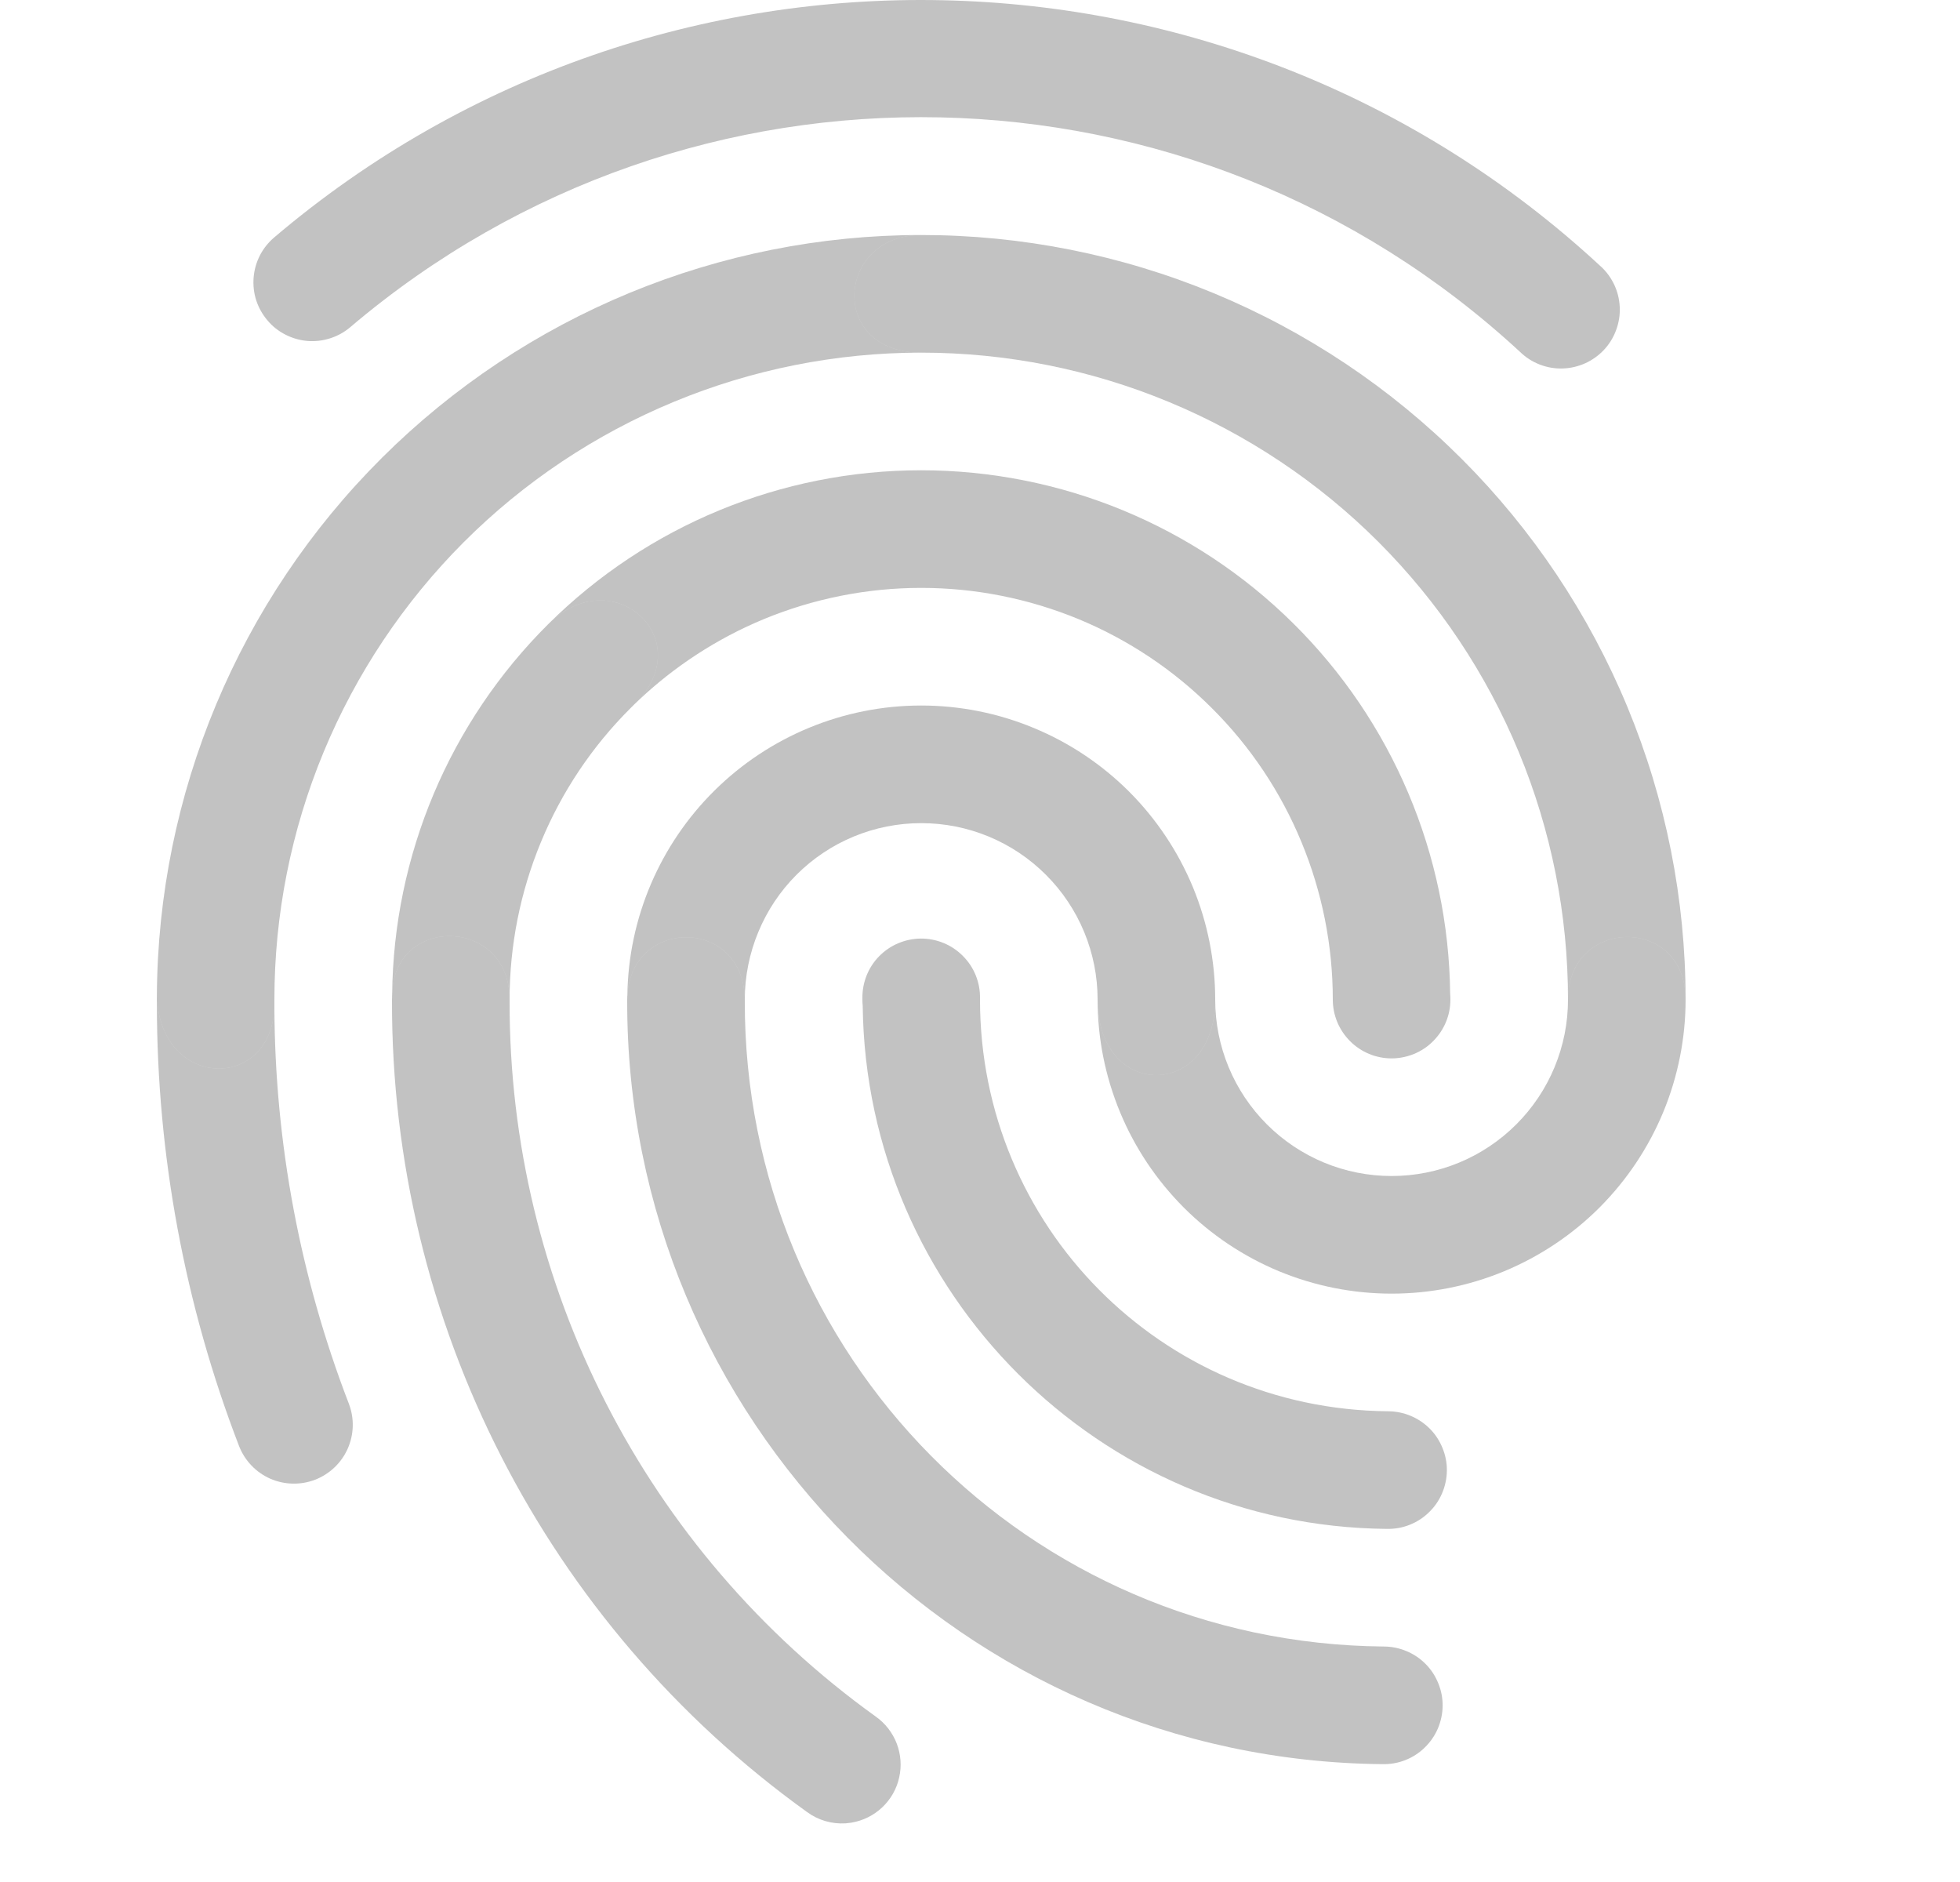
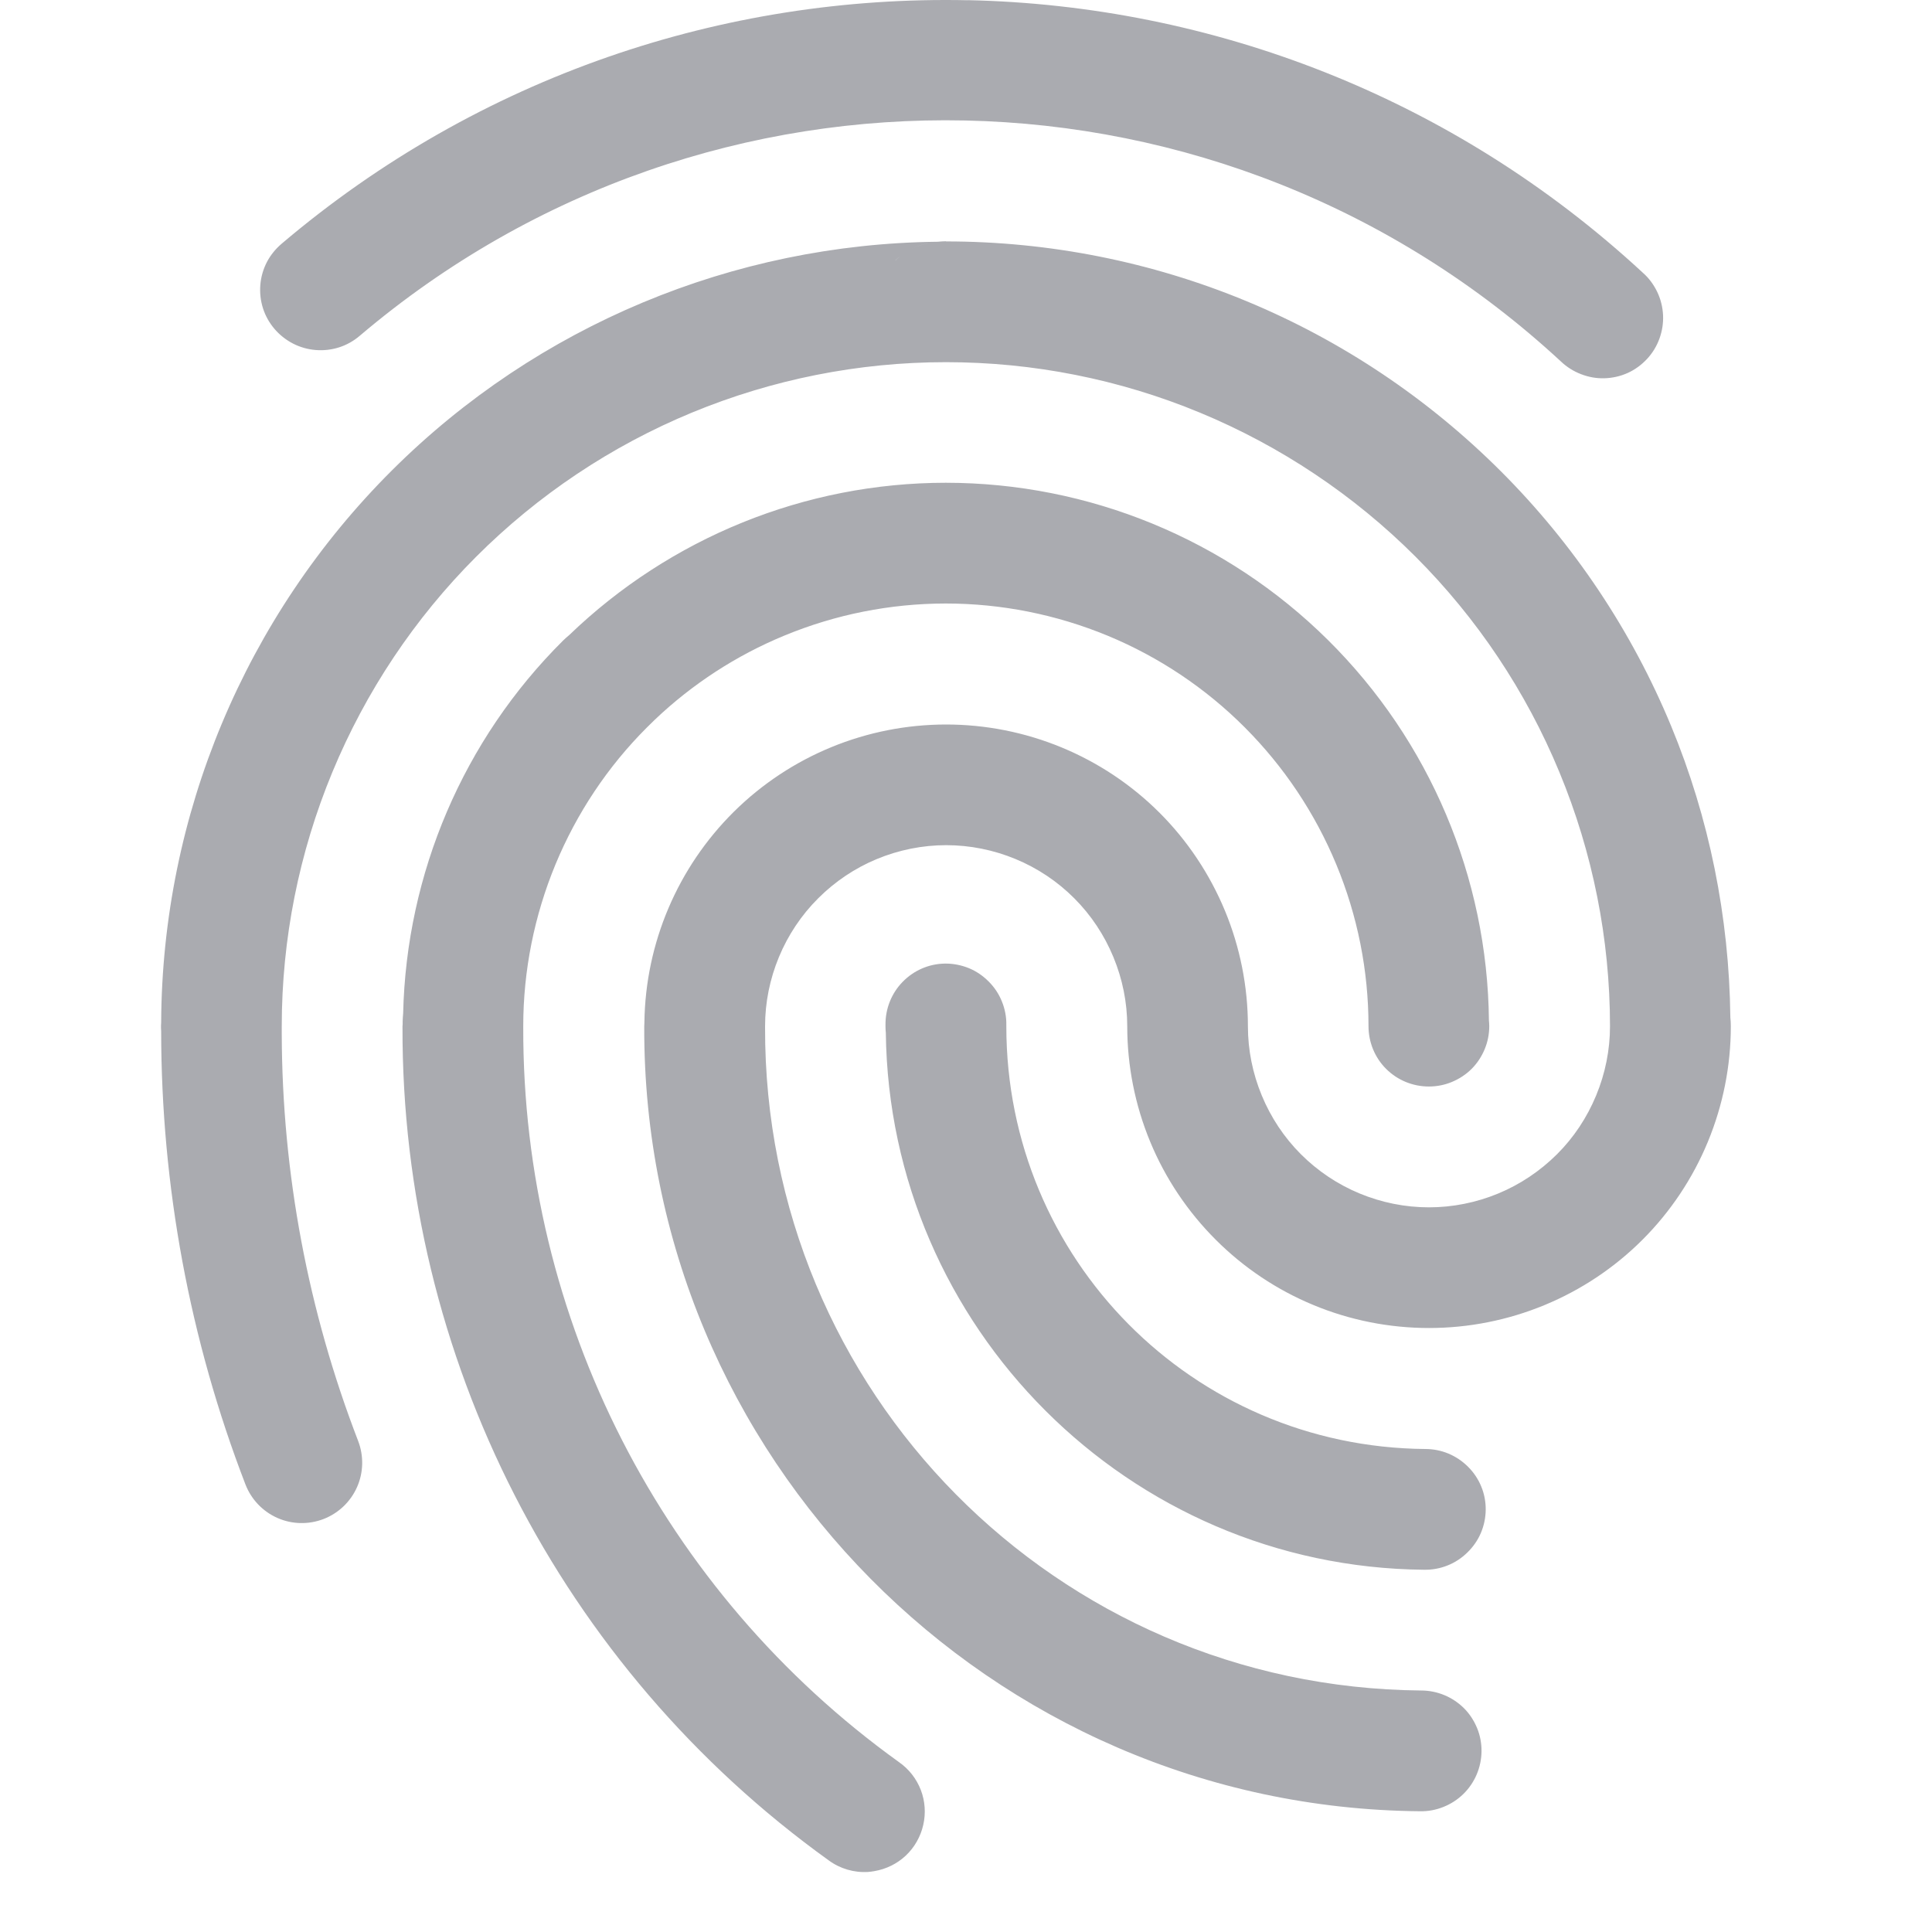
- <svg xmlns="http://www.w3.org/2000/svg" width="25" height="24" viewBox="0 0 25 24" fill="none">
-   <path d="M8 12.756C7.985 18.09 12.299 22.45 17.636 22.497C17.735 22.499 17.834 22.482 17.926 22.445C18.018 22.409 18.102 22.355 18.173 22.285C18.244 22.216 18.301 22.134 18.34 22.043C18.379 21.951 18.4 21.853 18.401 21.754C18.402 21.655 18.383 21.557 18.345 21.465C18.308 21.373 18.253 21.289 18.183 21.219C18.113 21.148 18.03 21.093 17.938 21.055C17.847 21.017 17.748 20.997 17.649 20.997C13.119 20.957 9.488 17.286 9.5 12.761C9.5 11.696 8.055 11.691 8.002 12.698L8.001 12.703L8 12.746L8 12.756Z" fill="#333333" fill-opacity="0.3" />
-   <path fill-rule="evenodd" clip-rule="evenodd" d="M12.023 0.003C9 -0.062 5.953 0.942 3.497 3.028C3.422 3.092 3.36 3.17 3.315 3.257C3.27 3.345 3.243 3.441 3.235 3.539C3.227 3.637 3.238 3.736 3.268 3.83C3.299 3.923 3.347 4.01 3.411 4.085C3.474 4.161 3.552 4.222 3.64 4.267C3.728 4.312 3.823 4.34 3.922 4.348C4.02 4.356 4.119 4.344 4.212 4.314C4.306 4.284 4.393 4.236 4.468 4.172C8.812 0.484 15.209 0.62 19.391 4.49C19.462 4.559 19.547 4.613 19.64 4.649C19.733 4.685 19.832 4.702 19.932 4.699C20.032 4.696 20.13 4.673 20.221 4.632C20.311 4.591 20.393 4.532 20.461 4.459C20.529 4.386 20.581 4.3 20.615 4.206C20.649 4.113 20.665 4.013 20.66 3.914C20.655 3.814 20.631 3.717 20.588 3.627C20.545 3.537 20.485 3.456 20.41 3.39C18.045 1.201 15.045 0.067 12.023 0.003ZM8 12.747L8 12.746L8 12.756V12.747ZM11.741 11.969C11.542 11.972 11.352 12.053 11.213 12.195C11.074 12.337 10.998 12.529 11 12.728V12.739V12.748C11 12.774 11.001 12.8 11.004 12.827C11.047 16.485 14.02 19.465 17.69 19.497C17.789 19.499 17.888 19.482 17.98 19.445C18.072 19.409 18.156 19.355 18.227 19.285C18.299 19.216 18.355 19.134 18.394 19.043C18.433 18.951 18.454 18.854 18.455 18.754C18.456 18.655 18.437 18.557 18.399 18.465C18.362 18.373 18.307 18.289 18.237 18.219C18.167 18.149 18.084 18.093 17.992 18.055C17.901 18.017 17.802 17.997 17.703 17.997C14.812 17.972 12.5 15.636 12.5 12.748V12.732C12.502 12.632 12.484 12.533 12.446 12.439C12.409 12.346 12.353 12.262 12.282 12.191C12.211 12.119 12.127 12.063 12.034 12.025C11.941 11.987 11.841 11.968 11.741 11.969Z" fill="#333333" fill-opacity="0.3" />
-   <path d="M11.75 5.997C9.968 5.997 8.259 6.702 6.994 7.958C7.803 7.155 8.895 8.121 8.135 8.94C8.602 8.497 9.146 8.143 9.741 7.896C10.378 7.633 11.061 7.497 11.75 7.497C12.439 7.497 13.122 7.633 13.759 7.896C14.396 8.16 14.975 8.547 15.462 9.035C15.95 9.522 16.337 10.101 16.6 10.738C16.864 11.375 17 12.057 17 12.747C17 12.946 17.079 13.136 17.22 13.277C17.36 13.418 17.551 13.497 17.75 13.497C17.849 13.497 17.946 13.477 18.037 13.44C18.128 13.402 18.211 13.347 18.28 13.277C18.35 13.207 18.405 13.125 18.443 13.034C18.481 12.943 18.5 12.845 18.5 12.747C18.5 12.723 18.499 12.7 18.497 12.677C18.479 10.899 17.76 9.201 16.496 7.95C15.233 6.699 13.528 5.998 11.75 5.997Z" fill="#333333" fill-opacity="0.3" />
-   <path d="M11.75 4.497C12.833 4.497 13.906 4.71 14.907 5.125C15.908 5.54 16.818 6.147 17.584 6.913C18.35 7.68 18.957 8.589 19.372 9.59C19.787 10.591 20 11.664 20 12.747C20 11.695 21.5 11.671 21.5 12.747C21.5 11.467 21.248 10.199 20.758 9.016C20.268 7.833 19.55 6.758 18.645 5.853C17.739 4.947 16.664 4.229 15.482 3.739C14.299 3.249 13.03 2.997 11.75 2.997C10.666 2.997 10.562 4.497 11.75 4.497Z" fill="#333333" fill-opacity="0.3" />
-   <path d="M11.75 2.997C9.172 2.997 6.7 4.019 4.873 5.837C3.046 7.656 2.013 10.124 2.001 12.702V12.703C2.041 13.893 3.458 13.924 3.5 12.847L3.5 12.761V12.747C3.5 11.664 3.713 10.591 4.128 9.59C4.543 8.589 5.15 7.68 5.916 6.913C6.682 6.147 7.592 5.54 8.593 5.125C9.594 4.71 10.667 4.497 11.75 4.497C10.562 4.497 10.666 2.997 11.75 2.997Z" fill="#333333" fill-opacity="0.3" />
-   <path d="M2.001 12.703C2.001 12.715 2 12.727 2 12.74V12.747V12.752V12.756V12.772C2 12.784 2.001 12.795 2.001 12.806C2.002 14.732 2.356 16.642 3.049 18.44C3.121 18.625 3.263 18.775 3.445 18.856C3.627 18.936 3.834 18.941 4.019 18.87C4.205 18.798 4.355 18.655 4.435 18.474C4.516 18.291 4.521 18.085 4.449 17.899C3.828 16.286 3.506 14.575 3.5 12.847C3.458 13.924 2.041 13.893 2.001 12.703Z" fill="#333333" fill-opacity="0.3" />
-   <path d="M5.001 12.7V12.721L5 12.747V12.756C4.988 16.857 6.96 20.712 10.293 23.107C10.435 23.212 10.61 23.263 10.786 23.252C10.811 23.25 10.836 23.247 10.861 23.243C11.008 23.218 11.144 23.151 11.253 23.048C11.361 22.946 11.437 22.814 11.469 22.668C11.502 22.523 11.491 22.371 11.437 22.232C11.383 22.093 11.289 21.973 11.167 21.888C8.227 19.775 6.49 16.378 6.5 12.76V12.747C6.5 11.69 5.018 11.668 5.002 12.683L5.001 12.7Z" fill="#333333" fill-opacity="0.3" />
-   <path d="M6.5 12.747C6.5 12.057 6.636 11.375 6.9 10.738C7.163 10.101 7.55 9.522 8.038 9.035C8.07 9.002 8.102 8.971 8.135 8.94C8.895 8.121 7.803 7.155 6.994 7.958C5.734 9.21 5.019 10.907 5.002 12.683C5.018 11.668 6.5 11.69 6.5 12.747Z" fill="#333333" fill-opacity="0.3" />
-   <path d="M15.5 12.747C15.5 12.255 15.403 11.767 15.215 11.312C15.026 10.857 14.75 10.444 14.402 10.095C14.053 9.747 13.64 9.471 13.185 9.283C12.73 9.094 12.242 8.997 11.75 8.997C10.763 8.997 9.816 9.387 9.115 10.08C8.414 10.773 8.014 11.713 8.002 12.698C8.055 11.691 9.5 11.696 9.5 12.761V12.747C9.5 12.451 9.559 12.159 9.672 11.886C9.785 11.613 9.95 11.365 10.159 11.156C10.368 10.947 10.616 10.781 10.889 10.668C11.162 10.555 11.455 10.497 11.75 10.497C12.046 10.497 12.338 10.555 12.611 10.668C12.884 10.781 13.132 10.947 13.341 11.156C13.55 11.365 13.716 11.613 13.829 11.886C13.942 12.159 14 12.451 14 12.747C14 14.035 15.5 14.028 15.5 12.747Z" fill="#333333" fill-opacity="0.3" />
-   <path d="M20 12.747C20 13.043 19.942 13.335 19.829 13.608C19.716 13.881 19.55 14.129 19.341 14.338C19.132 14.547 18.884 14.713 18.611 14.826C18.338 14.939 18.046 14.997 17.75 14.997C17.454 14.997 17.162 14.939 16.889 14.826C16.616 14.713 16.368 14.547 16.159 14.338C15.95 14.129 15.784 13.881 15.671 13.608C15.558 13.335 15.5 13.043 15.5 12.747C15.5 14.028 14 14.035 14 12.747C14 13.239 14.097 13.727 14.286 14.182C14.474 14.637 14.751 15.05 15.099 15.399C15.447 15.747 15.86 16.023 16.315 16.212C16.77 16.4 17.258 16.497 17.75 16.497C18.243 16.497 18.73 16.4 19.185 16.212C19.64 16.023 20.054 15.747 20.402 15.399C20.75 15.05 21.026 14.637 21.215 14.182C21.403 13.727 21.5 13.239 21.5 12.747C21.5 11.671 20 11.695 20 12.747Z" fill="#333333" fill-opacity="0.3" />
+ <svg xmlns="http://www.w3.org/2000/svg" width="24" height="24" fill="none" version="1.1" viewBox="0 0 24 24">
+   <path d="m12.023 0.003c-3.023-0.065-6.069 0.94-8.525 3.025-0.075 0.064-0.139 0.143-0.184 0.23-0.045 0.088-0.072 0.183-0.08 0.281-0.008 0.098 0.003 0.197 0.033 0.291 0.03 0.094 0.079 0.181 0.143 0.256 0.064 0.075 0.143 0.137 0.23 0.182 0.088 0.045 0.183 0.072 0.281 0.08 0.098 0.008 0.197-0.003 0.291-0.033 0.094-0.03 0.181-0.079 0.256-0.143 4.343-3.688 10.74-3.552 14.922 0.318 0.072 0.069 0.157 0.122 0.25 0.158 0.093 0.036 0.191 0.054 0.291 0.051 0.1-0.003 0.198-0.025 0.289-0.066s0.172-0.101 0.24-0.174c0.068-0.073 0.12-0.158 0.154-0.252s0.05-0.193 0.045-0.293c-0.005-0.1-0.029-0.197-0.072-0.287-0.043-0.09-0.103-0.172-0.178-0.238-2.365-2.189-5.364-3.322-8.387-3.387zm-0.273 2.994c-0.034 1.07e-5 -0.068 0.003-0.1 0.006-2.541 0.027-4.974 1.041-6.777 2.836-1.827 1.819-2.859 4.286-2.871 6.863v2e-3c-7.9e-4 0.012-0.002 0.025-0.002 0.037v0.031c2.4e-4 0.011 0.001 0.024 0.002 0.035 9.1e-4 1.926 0.354 3.835 1.047 5.633 0.072 0.186 0.214 0.335 0.396 0.416 0.182 0.081 0.389 0.085 0.574 0.014 0.186-0.072 0.335-0.214 0.416-0.396 0.081-0.182 0.085-0.389 0.014-0.574-0.622-1.613-0.944-3.323-0.949-5.051v-0.1c0-1.083 0.214-2.157 0.629-3.158 0.415-1.001 1.021-1.91 1.787-2.676 0.766-0.766 1.677-1.375 2.678-1.789s2.073-0.627 3.156-0.627 2.155 0.212 3.156 0.627c1.001 0.415 1.912 1.023 2.678 1.789 0.766 0.766 1.373 1.675 1.787 2.676 0.415 1.001 0.629 2.075 0.629 3.158 0 0.295-0.059 0.586-0.172 0.859-0.113 0.273-0.277 0.522-0.486 0.73s-0.457 0.375-0.73 0.488c-0.273 0.113-0.566 0.172-0.861 0.172s-0.588-0.059-0.861-0.172c-0.273-0.113-0.521-0.279-0.73-0.488-0.209-0.209-0.373-0.457-0.486-0.73-0.113-0.273-0.172-0.564-0.172-0.859 0-0.492-0.097-0.981-0.285-1.435-0.189-0.455-0.464-0.869-0.812-1.217-0.348-0.348-0.762-0.624-1.217-0.812-0.455-0.188-0.943-0.285-1.435-0.285-0.987 3.2e-4 -1.933 0.388-2.635 1.082-0.7 0.693-1.1 1.633-1.113 2.617v0.006l-0.002 0.043v0.01c-0.015 5.334 4.3 9.695 9.637 9.742 0.099 2e-3 0.197-0.016 0.289-0.053 0.092-0.036 0.177-0.091 0.248-0.16 0.071-0.069 0.127-0.151 0.166-0.242 0.039-0.091 0.06-0.19 0.061-0.289s-0.017-0.197-0.055-0.289-0.092-0.176-0.162-0.246-0.154-0.126-0.246-0.164c-0.092-0.038-0.19-0.057-0.289-0.057-4.53-0.04-8.161-3.713-8.148-8.238 0-0.005 5.72e-5 -9e-3 0-0.014 0-0.295 0.059-0.586 0.172-0.859 0.113-0.273 0.279-0.522 0.488-0.73 0.209-0.209 0.456-0.375 0.729-0.488 0.273-0.113 0.566-0.172 0.861-0.172 0.295 0 0.588 0.059 0.861 0.172 0.273 0.113 0.522 0.279 0.73 0.488 0.209 0.209 0.373 0.457 0.486 0.73 0.113 0.273 0.172 0.564 0.172 0.859 0 0.492 0.097 0.981 0.285 1.435 0.188 0.455 0.466 0.869 0.814 1.217 0.348 0.348 0.76 0.624 1.215 0.812 0.455 0.189 0.943 0.285 1.435 0.285 0.492 0 0.981-0.097 1.435-0.285 0.455-0.188 0.869-0.464 1.217-0.812 0.348-0.348 0.624-0.762 0.812-1.217 0.188-0.455 0.285-0.943 0.285-1.435 0-0.038-0.002-0.074-0.006-0.109-2.06e-4 -2e-3 2.16e-4 -0.004 0-0.006-0.015-1.241-0.261-2.468-0.736-3.615-0.49-1.183-1.208-2.257-2.113-3.162-0.905-0.905-1.979-1.625-3.162-2.115s-2.452-0.742-3.732-0.742zm-0.191 0.018c-0.09 0.017-0.172 0.045-0.244 0.082 0.072-0.037 0.154-0.066 0.244-0.082zm-0.377 0.168c-0.02 0.016-0.039 0.033-0.057 0.051v-0.002c0.018-0.018 0.037-0.033 0.057-0.049zm0.568 2.814c-1.748 3.334e-4 -3.423 0.682-4.68 1.893-0.026 0.022-0.051 0.043-0.076 0.068-1.238 1.23-1.946 2.892-1.986 4.633-0.003 0.03-0.005 0.062-0.006 0.094v0.037l-0.002 0.027v0.008c-0.012 4.101 1.961 7.957 5.293 10.352 0.142 0.105 0.316 0.156 0.492 0.145 0.025-0.002 0.051-0.006 0.076-0.01 0.147-0.025 0.282-0.091 0.391-0.193 0.108-0.102 0.184-0.235 0.217-0.381 0.033-0.145 0.023-0.297-0.031-0.436-0.054-0.139-0.147-0.258-0.27-0.344-2.941-2.113-4.678-5.511-4.668-9.129v-0.014c0-0.689 0.137-1.371 0.4-2.008 0.264-0.637 0.649-1.216 1.137-1.703 0.032-0.032 0.065-0.064 0.098-0.096 0.466-0.443 1.01-0.797 1.605-1.043 0.637-0.264 1.32-0.4 2.01-0.4s1.373 0.137 2.01 0.4c0.637 0.264 1.216 0.651 1.703 1.139 0.487 0.488 0.873 1.066 1.137 1.703 0.264 0.637 0.4 1.318 0.4 2.008 0 0.199 0.078 0.391 0.219 0.531 0.141 0.141 0.332 0.219 0.531 0.219 0.099 0 0.196-0.019 0.287-0.057 0.091-0.038 0.175-0.093 0.244-0.162 0.07-0.07 0.124-0.153 0.162-0.244s0.057-0.189 0.057-0.287c1e-4 -0.023-0.002-0.047-0.004-0.07-0.018-1.778-0.737-3.476-2-4.727-1.263-1.251-2.969-1.952-4.746-1.953zm-0.01 5.973c-0.199 0.002-0.388 0.084-0.527 0.227-0.139 0.142-0.215 0.334-0.213 0.533v0.02c1e-4 0.026 1e-3 0.052 0.004 0.078 0.043 3.658 3.015 6.639 6.686 6.672 0.099 0.002 0.199-0.016 0.291-0.053 0.092-0.036 0.175-0.091 0.246-0.16 0.071-0.069 0.129-0.151 0.168-0.242s0.06-0.19 0.061-0.289-0.017-0.197-0.055-0.289c-0.037-0.092-0.094-0.176-0.164-0.246-0.07-0.07-0.153-0.126-0.244-0.164s-0.19-0.057-0.289-0.057c-2.891-0.025-5.203-2.361-5.203-5.25v-0.016c0.002-0.1-0.017-0.2-0.055-0.293-0.037-0.093-0.093-0.177-0.164-0.248-0.071-0.071-0.153-0.128-0.246-0.166s-0.195-0.058-0.295-0.057z" fill="#555761" opacity=".5" stop-color="#000000" style="-inkscape-stroke:none;font-variation-settings:normal" />
</svg>
